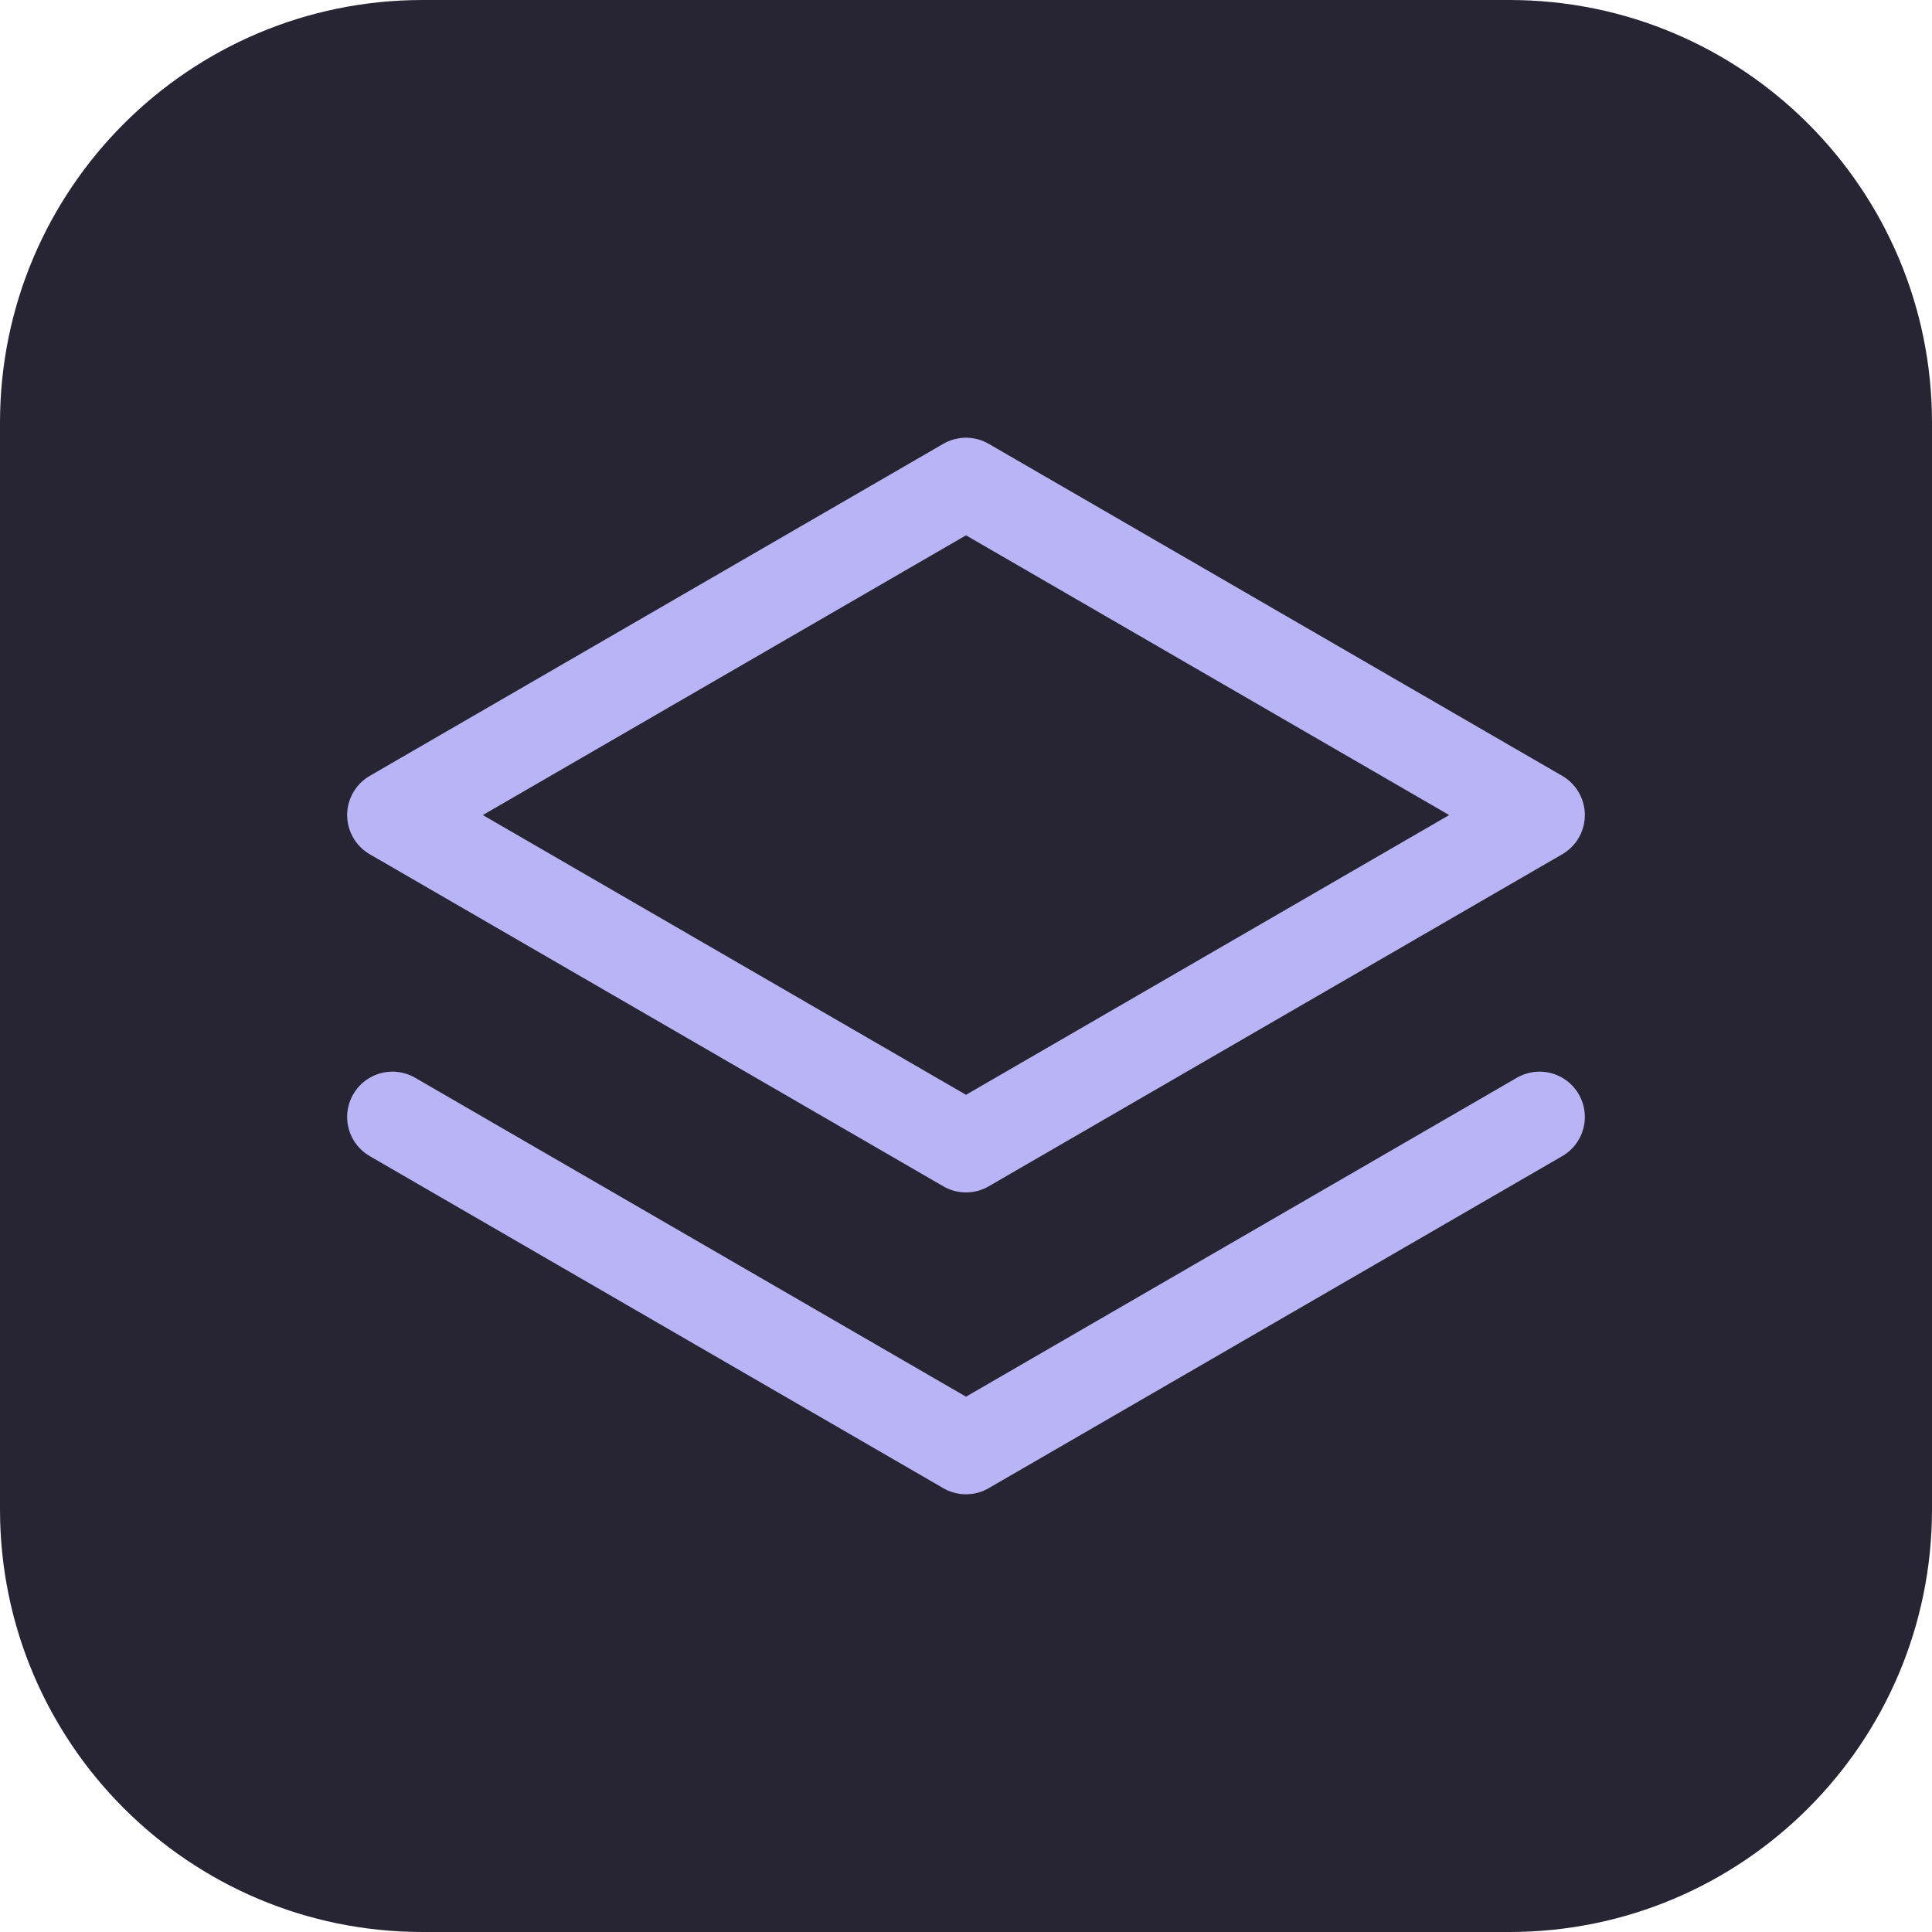
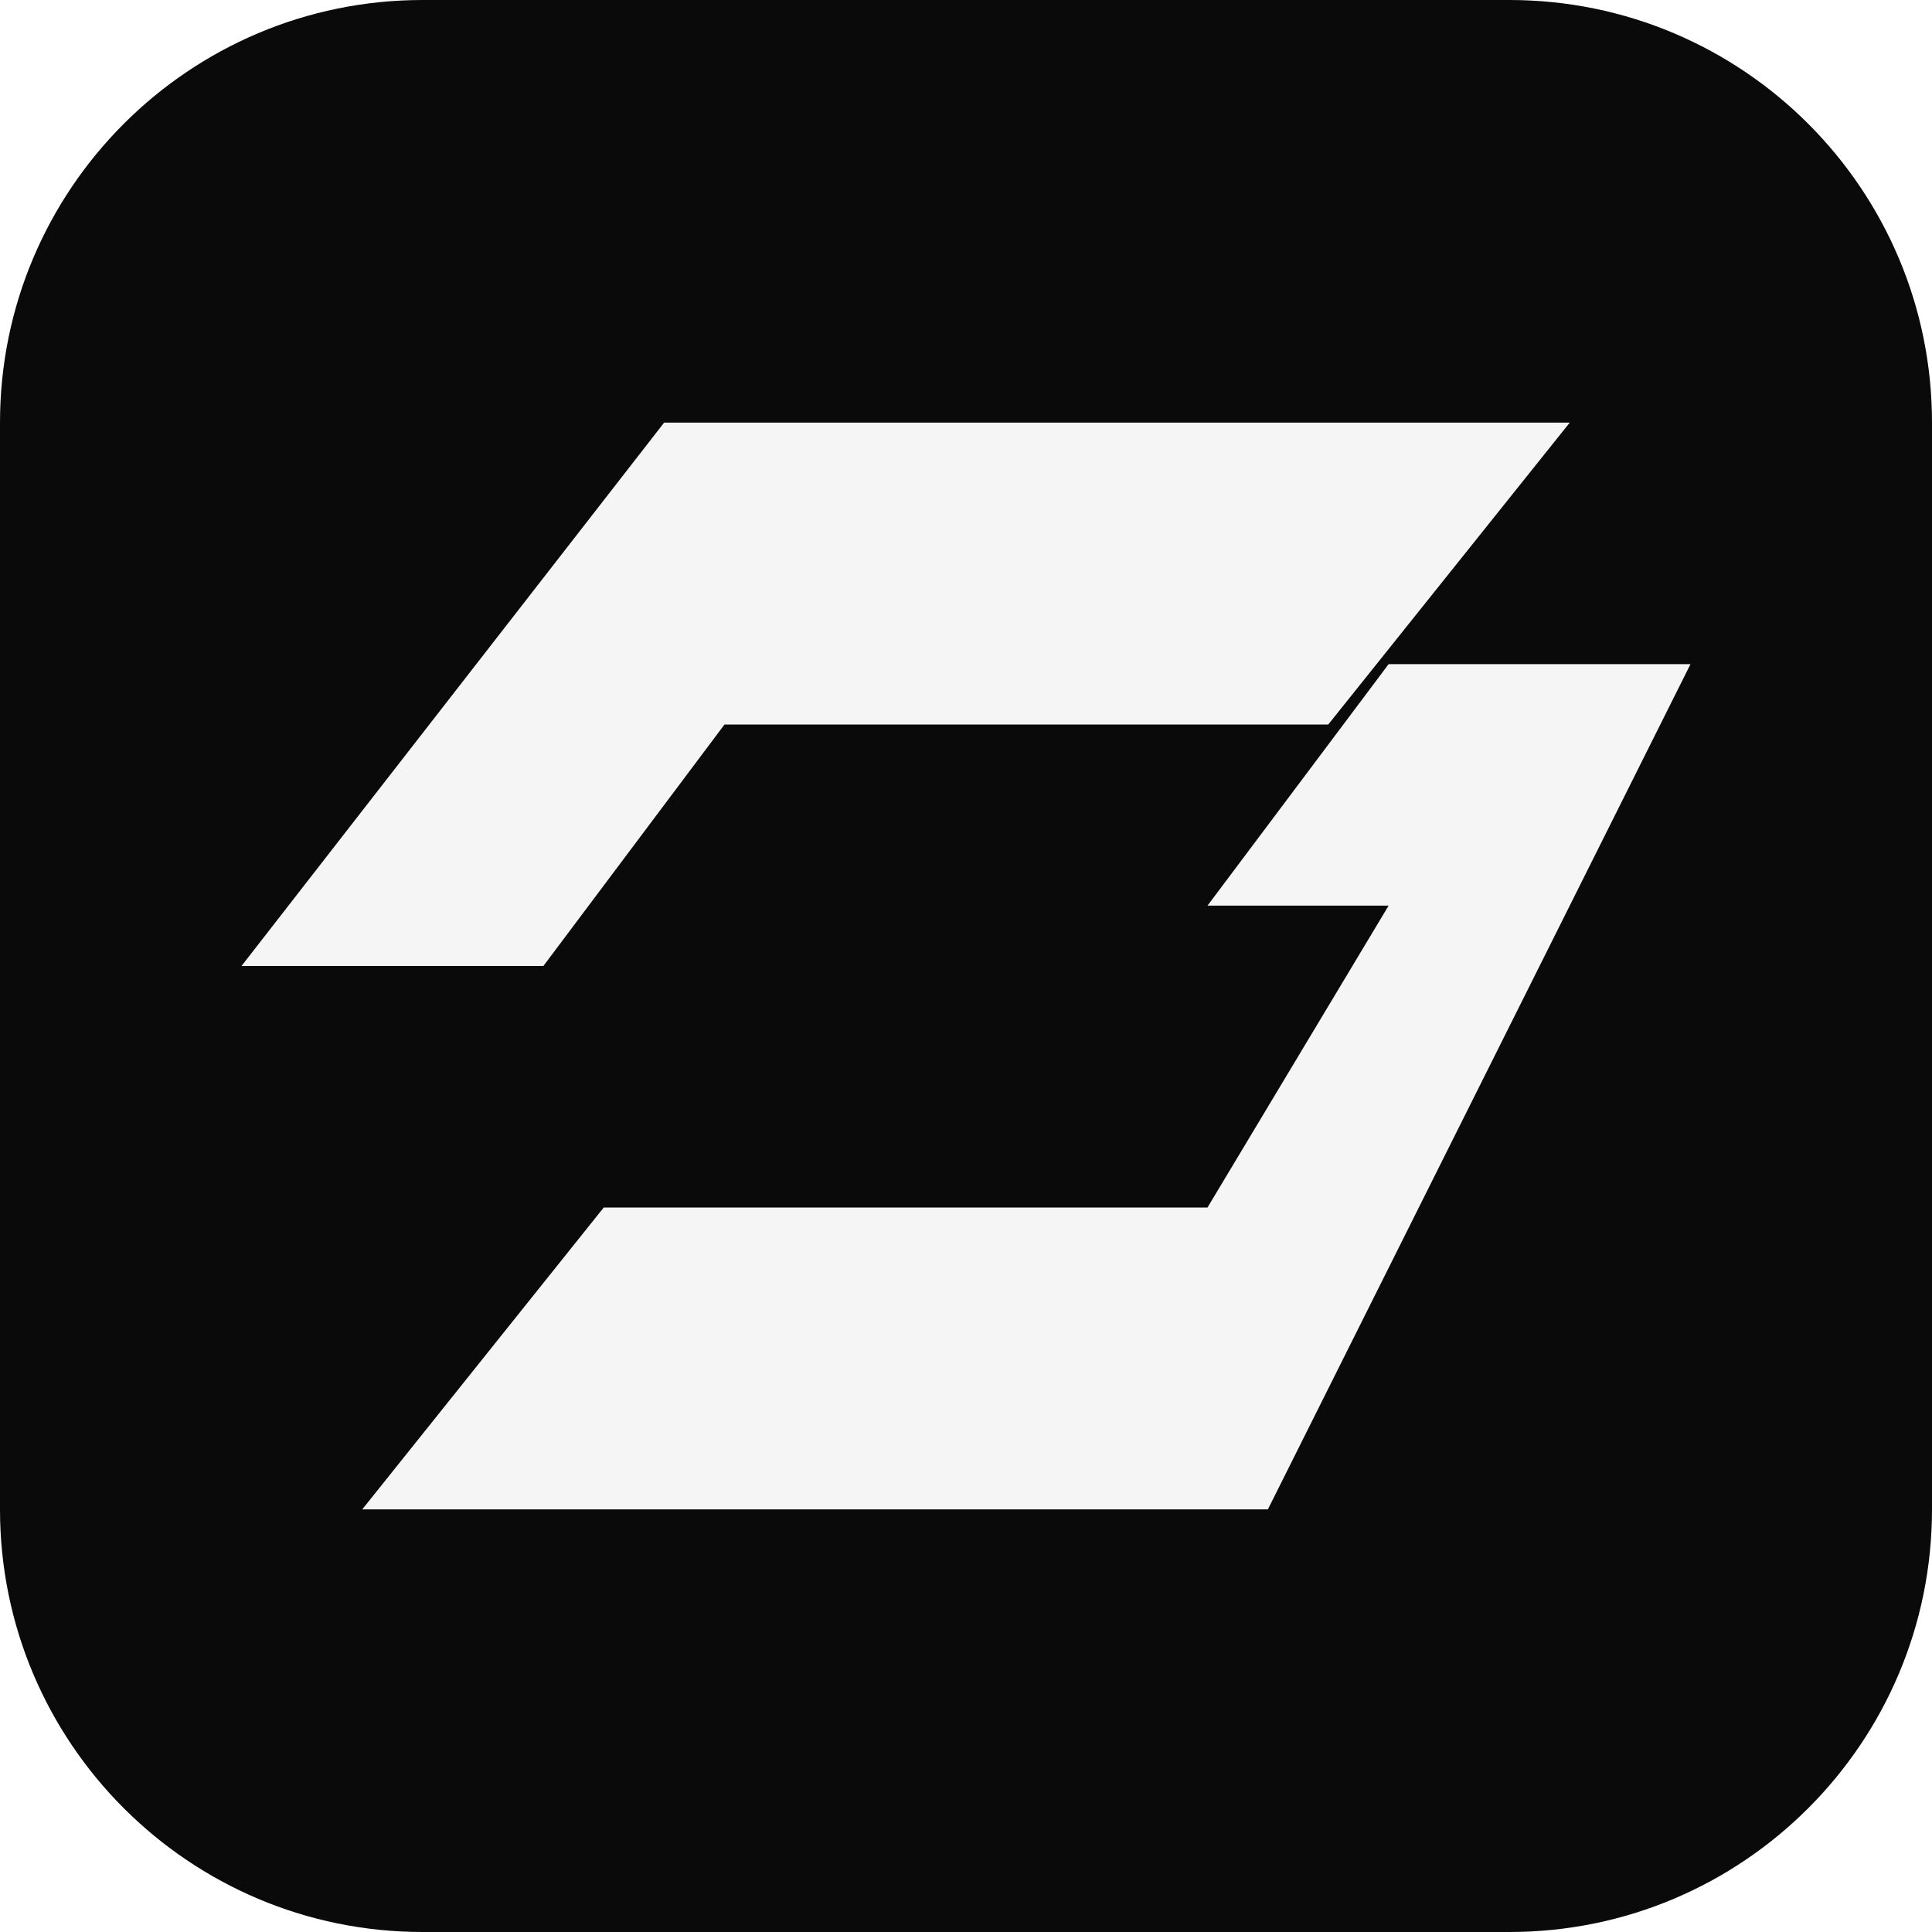
- <svg xmlns="http://www.w3.org/2000/svg" viewBox="0 0 64 64">
-   <rect width="64" height="64" rx="14" fill="#272534" />
-   <path d="M13 27 32 16 51 27 32 38Z" fill="none" stroke="#b8b4f6" stroke-width="3" stroke-linejoin="round" />
-   <path d="m13 37 19 11 19-11" fill="none" stroke="#b8b4f6" stroke-width="3" stroke-linecap="round" stroke-linejoin="round" />
+ <svg xmlns="http://www.w3.org/2000/svg" viewBox="0 0 32 32">
+   <rect width="32" height="32" rx="7" fill="#0a0a0a" />
+   <g transform="translate(4 4)" fill="#f5f5f5">
+     <path d="M7 3h15l-4 5H8l-3 4H0l7-9Z" />
+     <path d="M6 11h10l3-4h5l-7 14H2l4-5h10l3-5H6Z" />
+   </g>
</svg>
